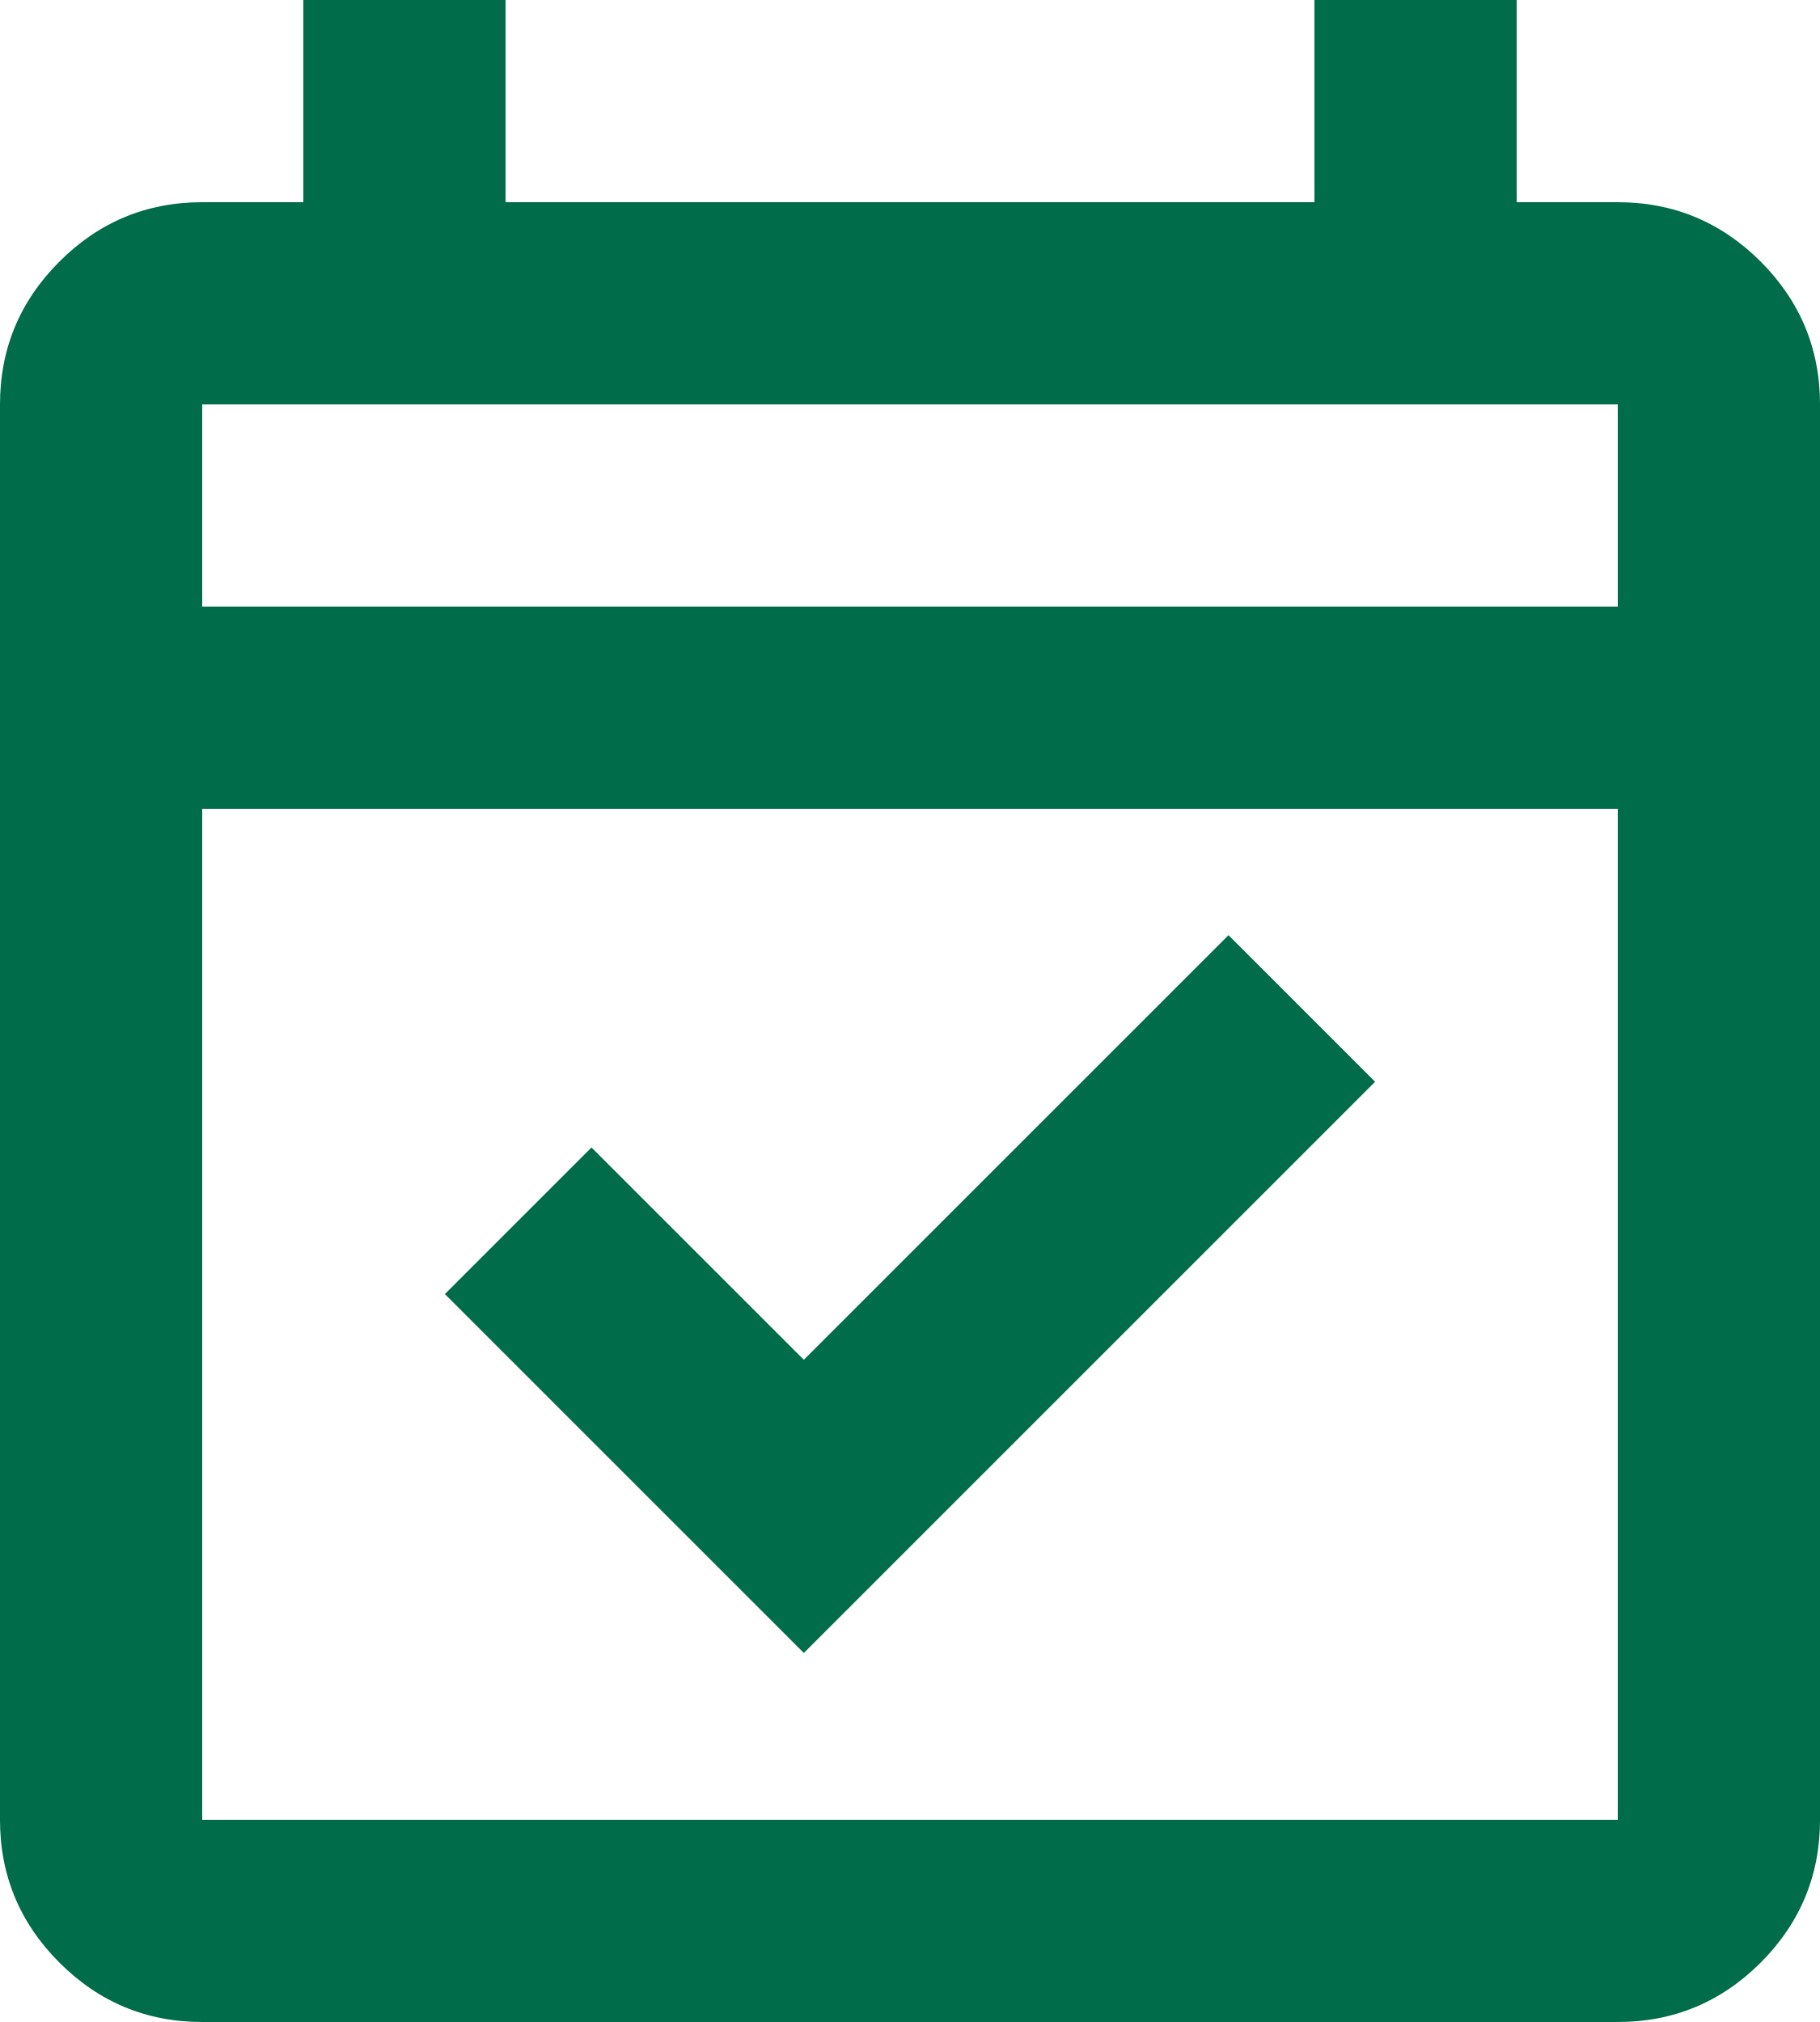
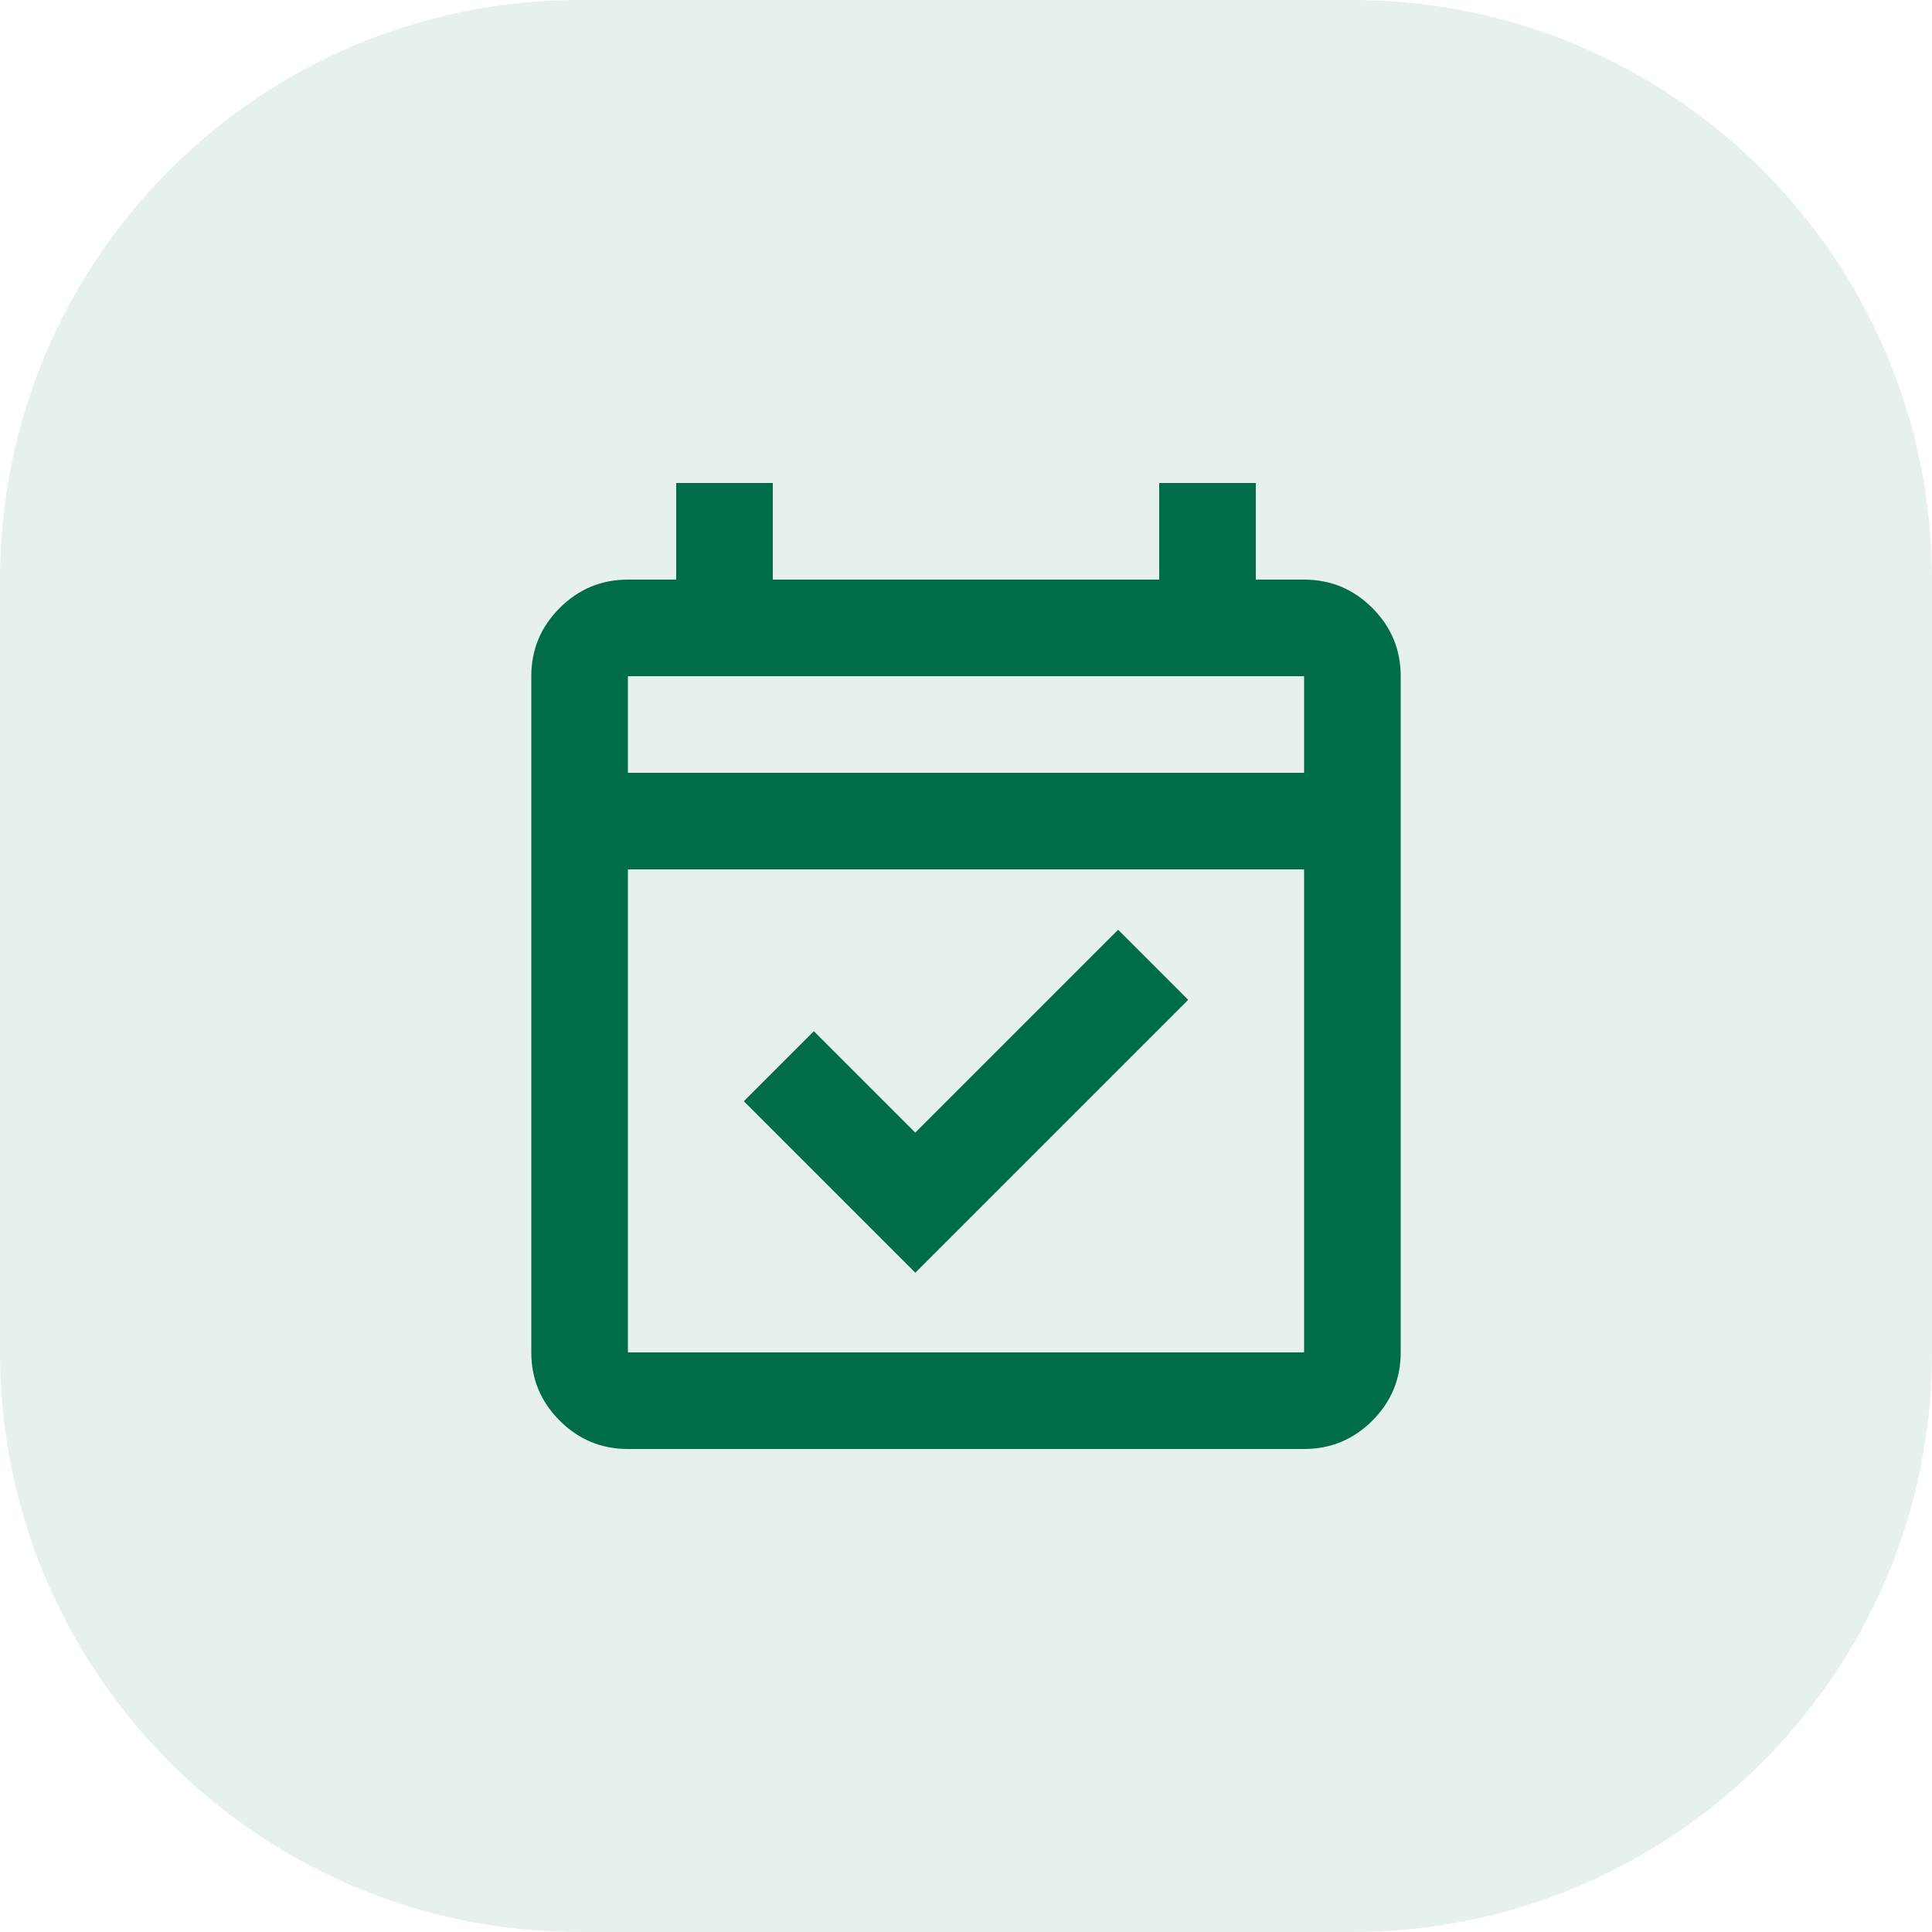
- <svg xmlns="http://www.w3.org/2000/svg" width="18" height="20" viewBox="0 0 18 20" fill="none">
-   <path d="M7.95 16.35L4.4 12.8L5.85 11.35L7.95 13.45L12.15 9.25L13.6 10.7L7.95 16.35ZM2 20C1.45 20 0.979 19.804 0.588 19.413C0.196 19.021 0 18.55 0 18V4C0 3.45 0.196 2.979 0.588 2.587C0.979 2.196 1.45 2 2 2H3V0H5V2H13V0H15V2H16C16.55 2 17.021 2.196 17.413 2.587C17.804 2.979 18 3.45 18 4V18C18 18.55 17.804 19.021 17.413 19.413C17.021 19.804 16.55 20 16 20H2ZM2 18H16V8H2V18ZM2 6H16V4H2V6ZM2 6V4V6Z" fill="#006C49" />
+ <svg xmlns="http://www.w3.org/2000/svg" width="40" height="40" viewBox="0 0 40 40" fill="none">
+   <rect width="40" height="40" rx="12" fill="#006C49" fill-opacity="0.1" />
+   <path d="M18.95 26.35L15.4 22.8L16.85 21.35L18.95 23.45L23.15 19.25L24.6 20.7L18.95 26.35ZM13 30C12.45 30 11.979 29.804 11.588 29.413C11.196 29.021 11 28.55 11 28V14C11 13.45 11.196 12.979 11.588 12.588C11.979 12.196 12.45 12 13 12H14V10H16V12H24V10H26V12H27C27.55 12 28.021 12.196 28.413 12.588C28.804 12.979 29 13.45 29 14V28C29 28.55 28.804 29.021 28.413 29.413C28.021 29.804 27.55 30 27 30H13ZM13 28H27V18H13V28ZM13 16H27V14H13V16ZM13 16V14V16Z" fill="#006C49" />
</svg>
